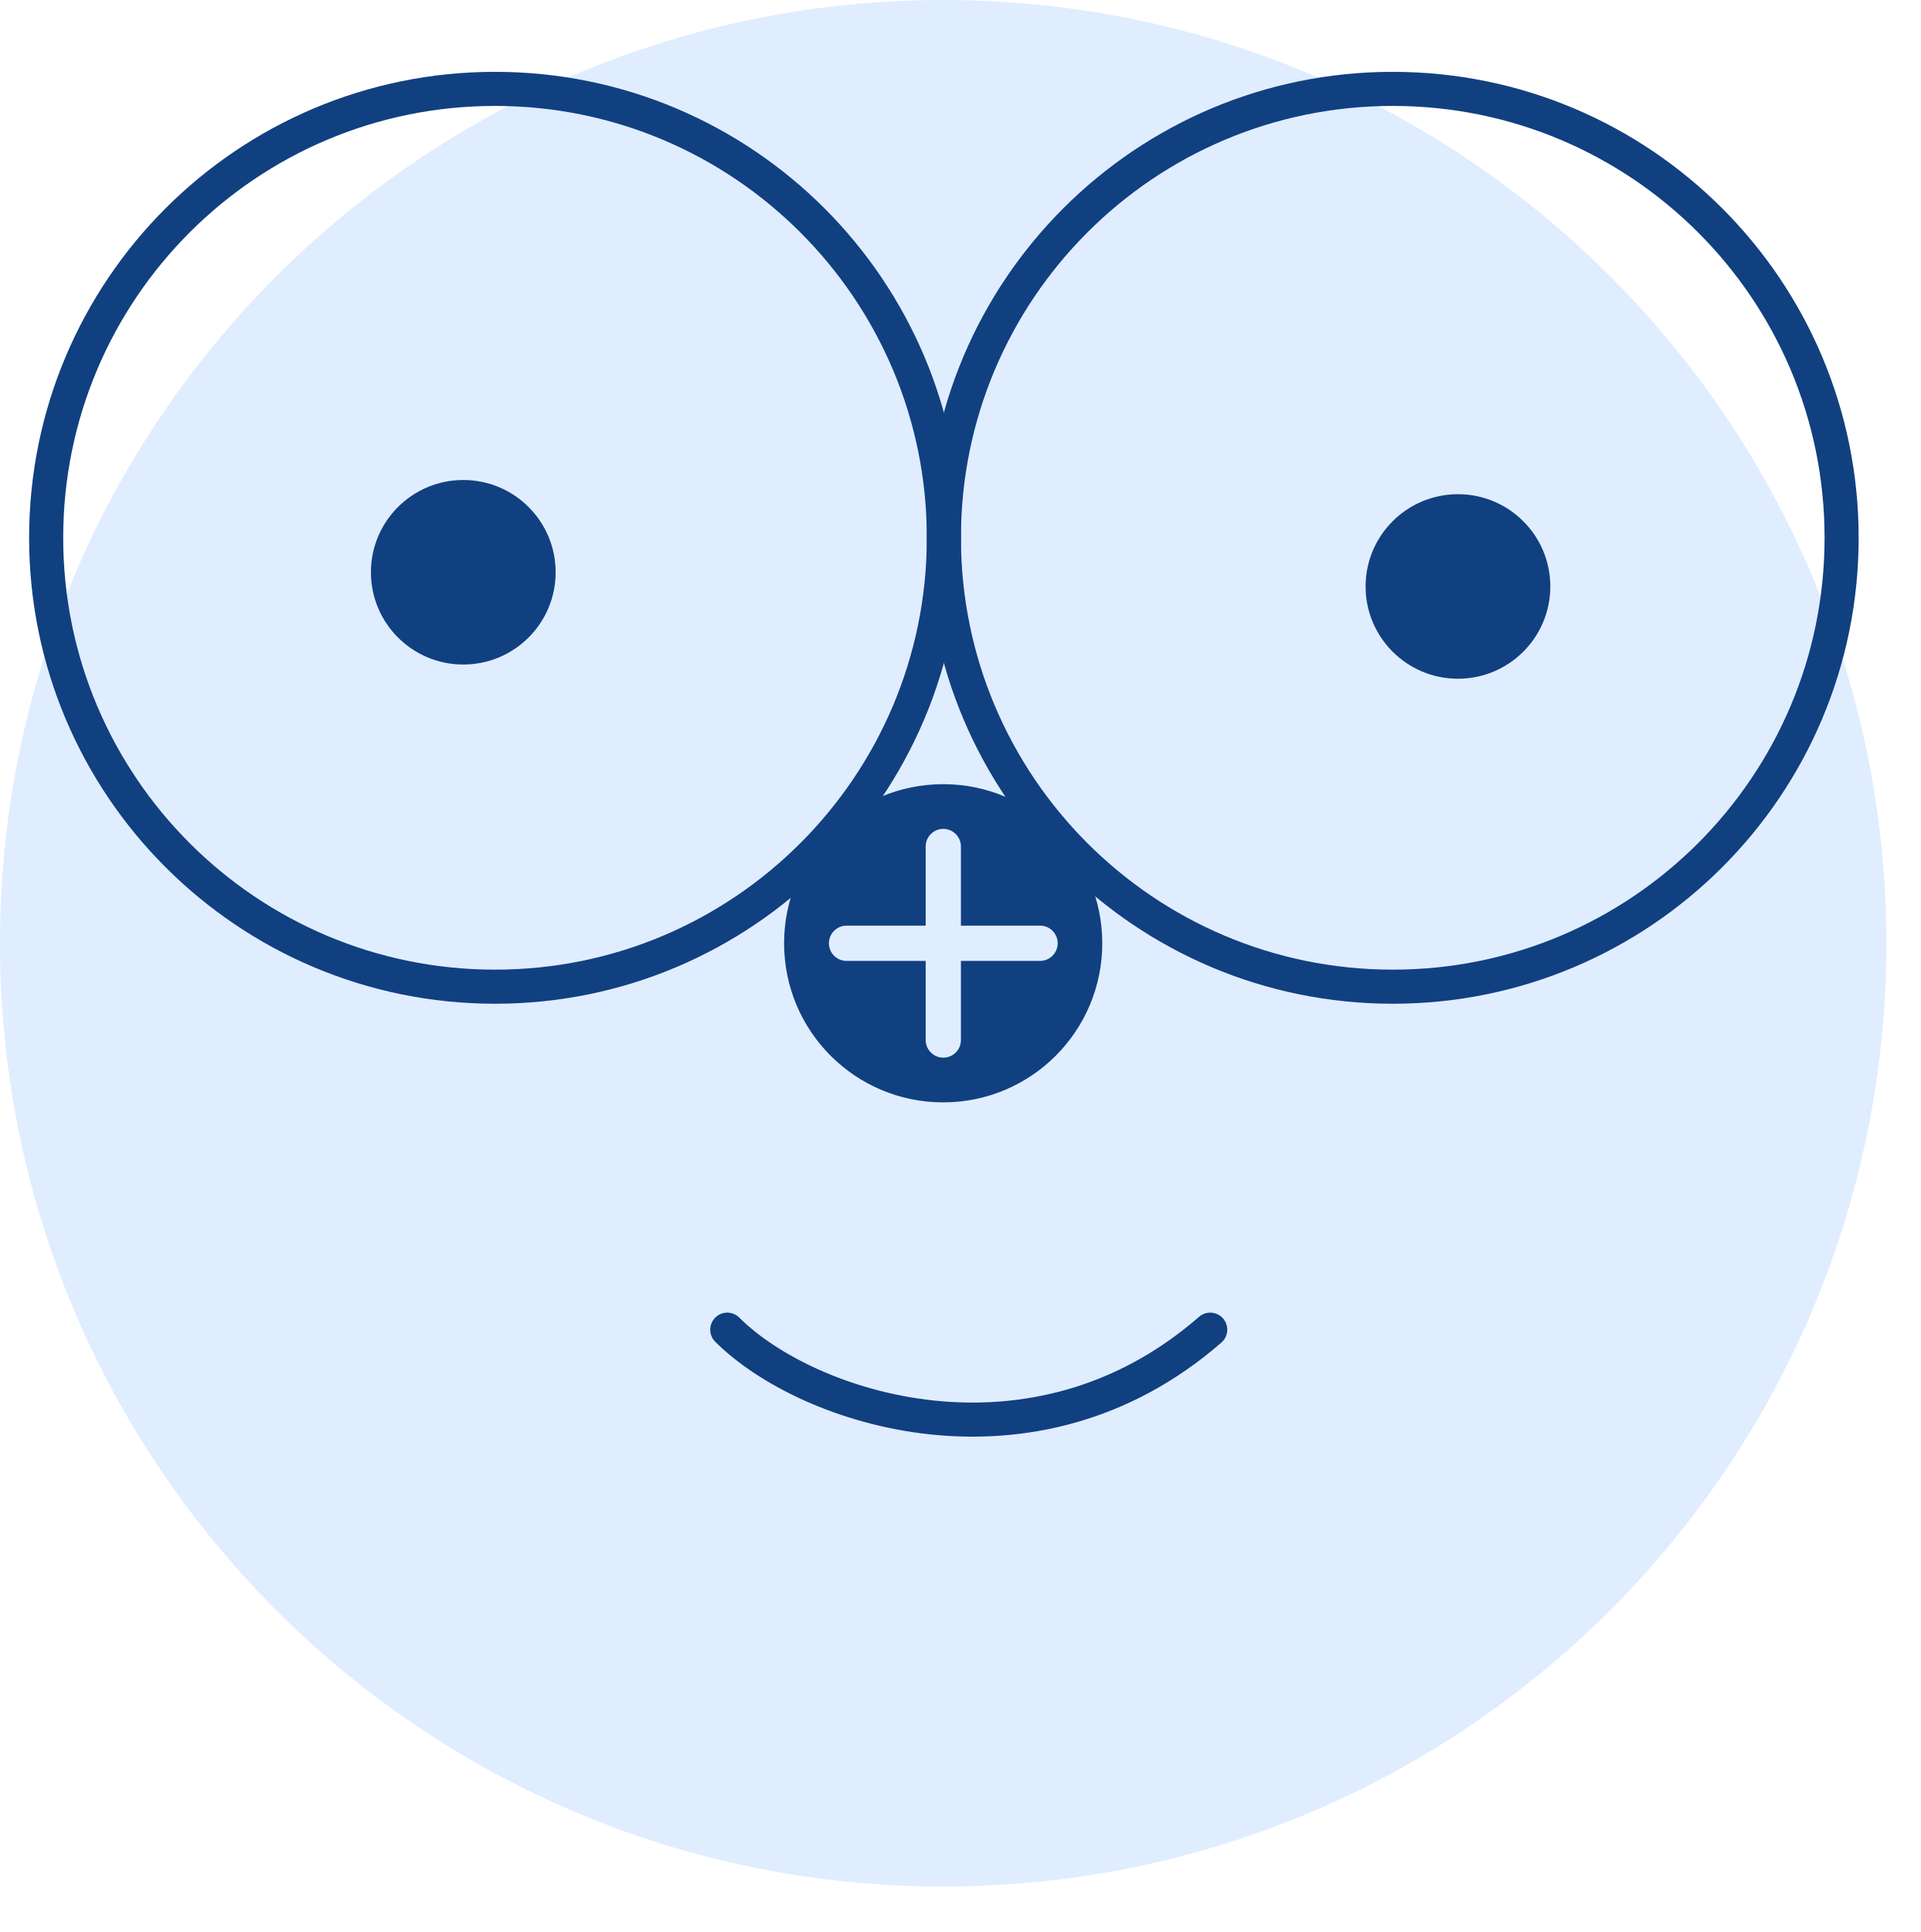
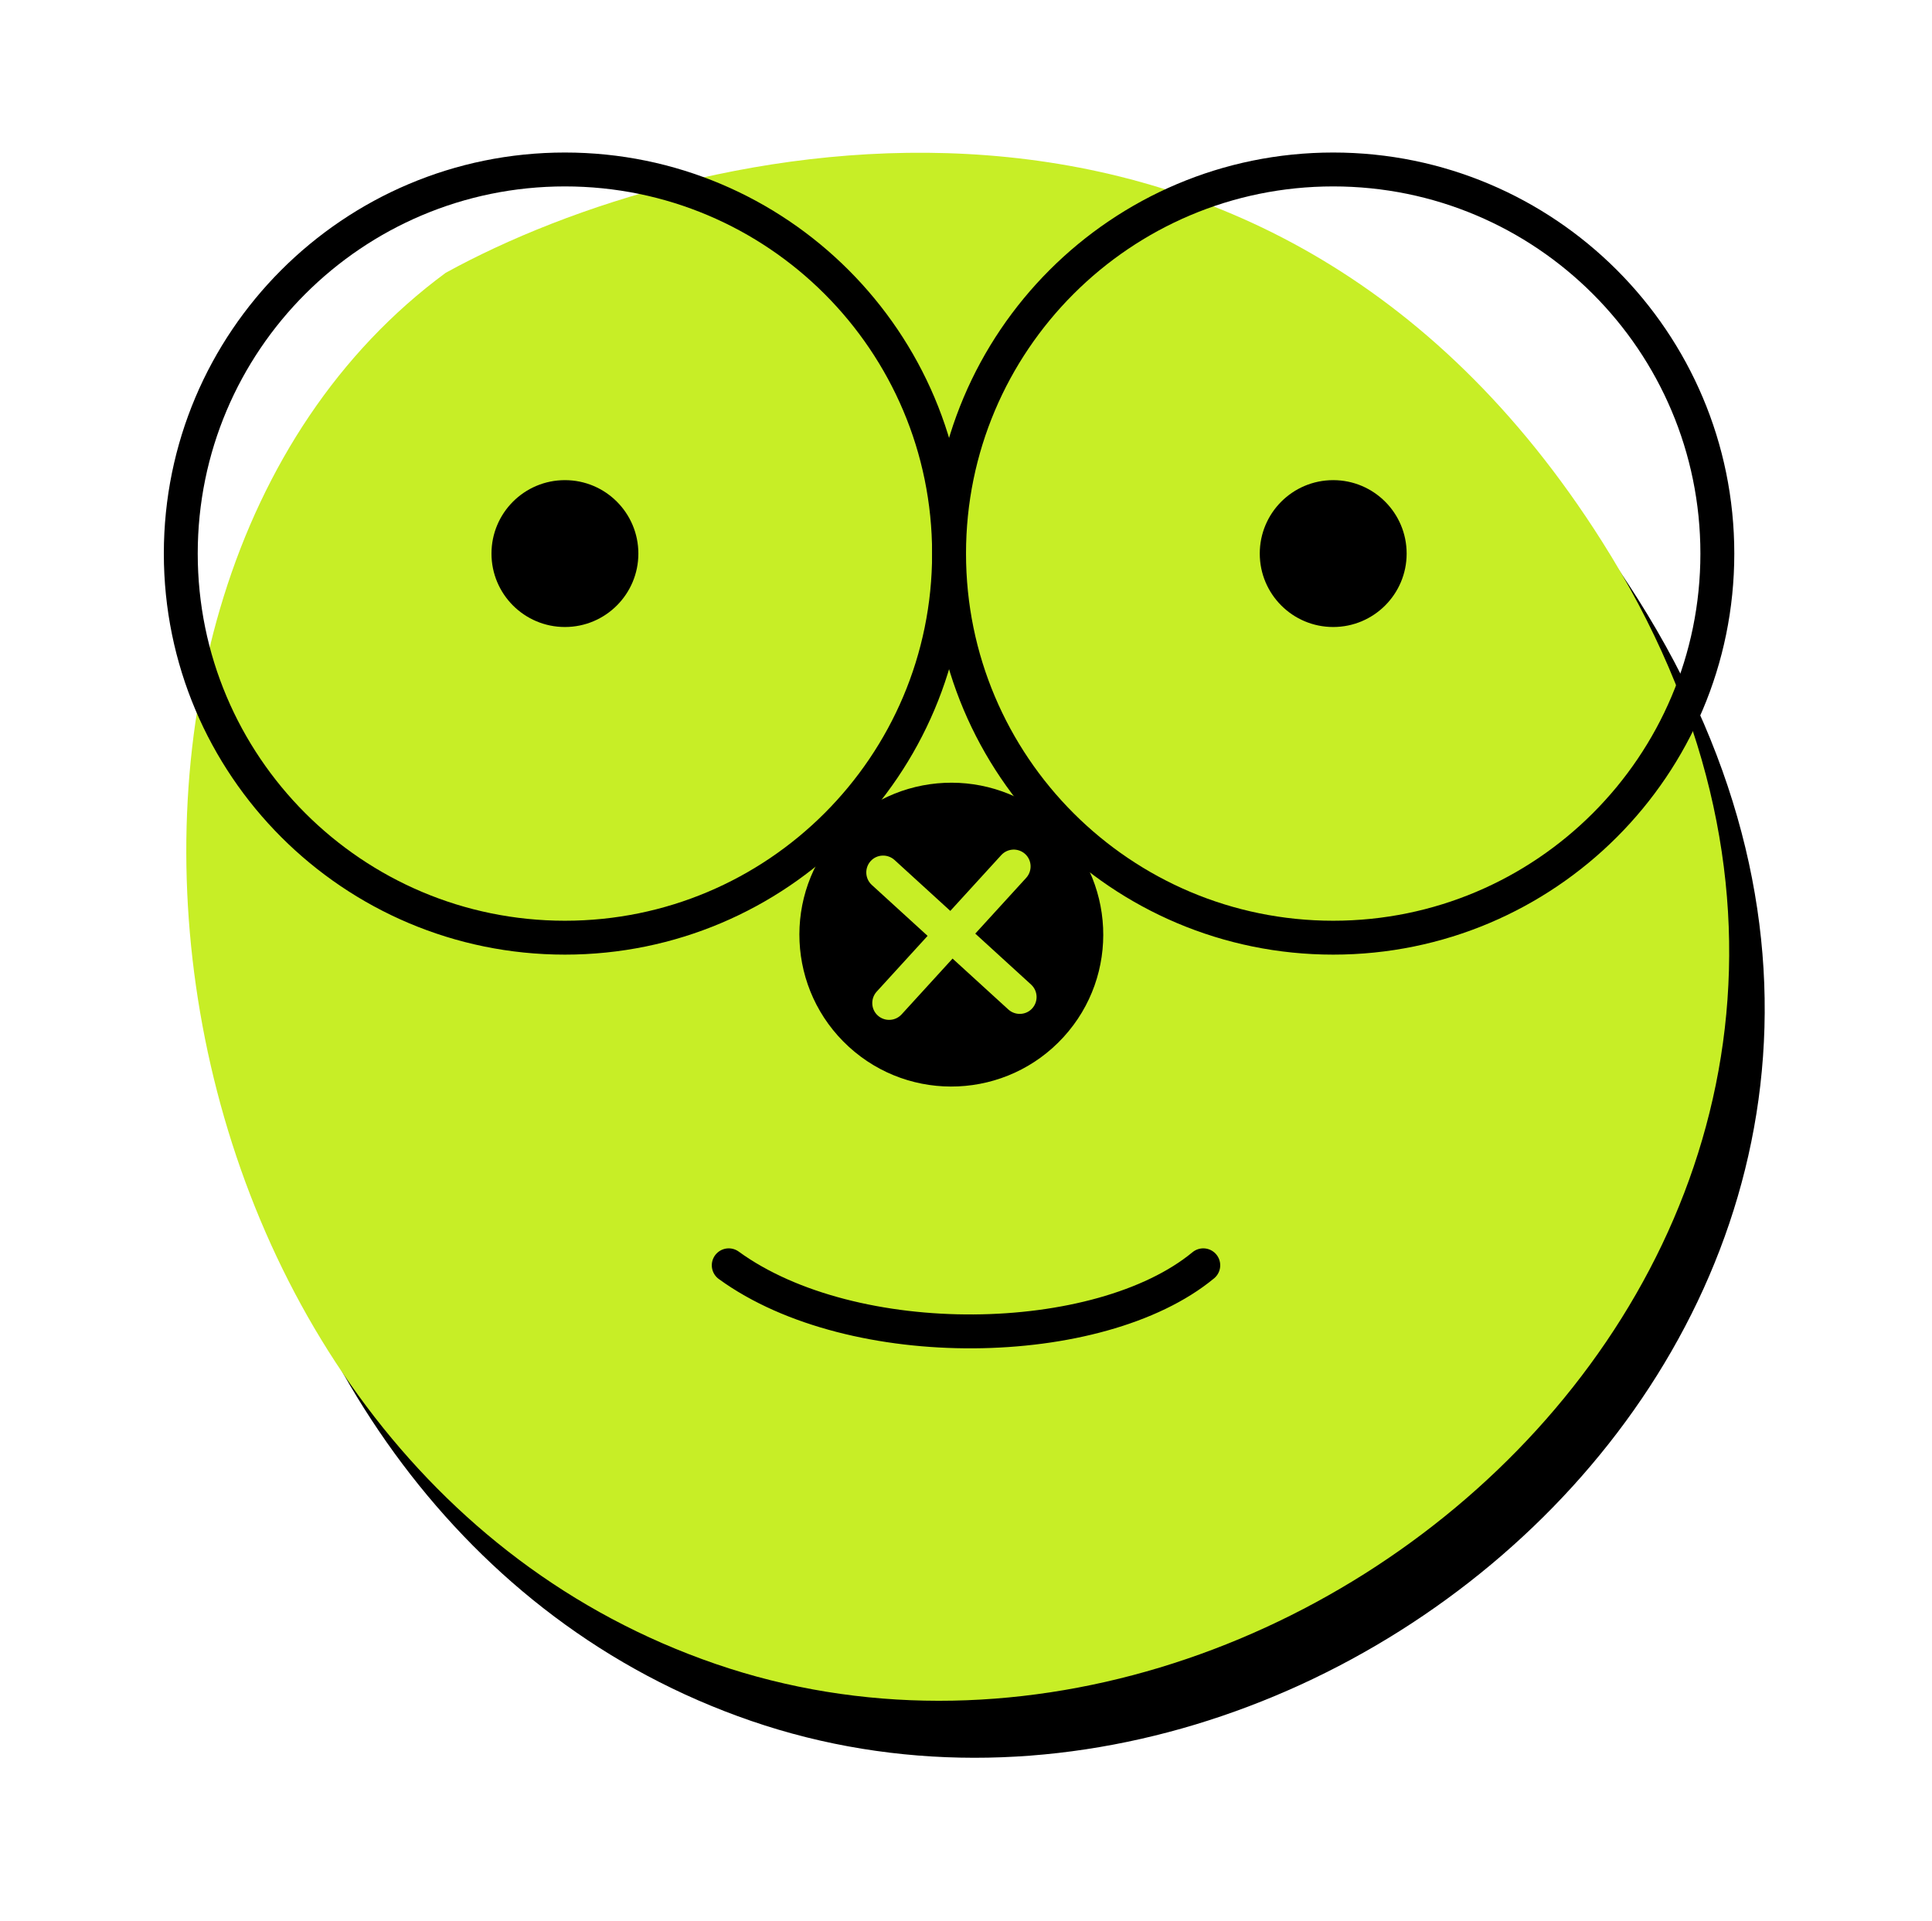
- <svg xmlns="http://www.w3.org/2000/svg" width="169" height="170" viewBox="0 0 169 170" fill="none">
-   <path d="M83 166C128.84 166 166 128.84 166 83C166 37.16 128.84 0 83 0C37.16 0 0 37.16 0 83C0 128.84 37.16 166 83 166Z" fill="#E0EDFF" />
-   <path d="M43.562 86.821C65.378 86.821 83.062 69.136 83.062 47.321C83.062 25.506 65.378 7.821 43.562 7.821C21.747 7.821 4.062 25.506 4.062 47.321C4.062 69.136 21.747 86.821 43.562 86.821Z" stroke="#114081" stroke-width="3" stroke-miterlimit="10" />
-   <path d="M122.562 86.821C144.378 86.821 162.062 69.136 162.062 47.321C162.062 25.506 144.378 7.821 122.562 7.821C100.747 7.821 83.062 25.506 83.062 47.321C83.062 69.136 100.747 86.821 122.562 86.821Z" stroke="#114081" stroke-width="3" stroke-miterlimit="10" />
-   <path d="M40.769 58.473C45.258 58.473 48.897 54.838 48.897 50.355C48.897 45.871 45.258 42.236 40.769 42.236C36.28 42.236 32.641 45.871 32.641 50.355C32.641 54.838 36.28 58.473 40.769 58.473Z" fill="#114081" />
-   <path d="M128.3 59.723C132.789 59.723 136.428 56.088 136.428 51.605C136.428 47.121 132.789 43.486 128.3 43.486C123.811 43.486 120.172 47.121 120.172 51.605C120.172 56.088 123.811 59.723 128.3 59.723Z" fill="#114081" />
-   <path d="M83 69C75.266 69 69 75.266 69 83C69 90.734 75.266 97 83 97C90.734 97 97 90.734 97 83C97 75.266 90.734 69 83 69ZM91.525 84.551H84.561V91.514C84.561 92.378 83.864 93.065 83.01 93.065C82.157 93.065 81.46 92.368 81.46 91.514V84.551H74.496C73.632 84.551 72.945 83.853 72.945 83C72.945 82.147 73.642 81.449 74.496 81.449H81.46V74.486C81.46 73.622 82.157 72.935 83.01 72.935C83.864 72.935 84.561 73.632 84.561 74.486V81.449H91.525C92.389 81.449 93.076 82.147 93.076 83C93.076 83.853 92.378 84.551 91.525 84.551Z" fill="#114081" />
-   <path d="M64 117C71 124 90.9 130.6 106.5 117" stroke="#114081" stroke-width="3" stroke-linecap="round" />
+ <svg xmlns="http://www.w3.org/2000/svg" width="171" height="170" viewBox="0 0 171 170" fill="none">
+   <path d="M144.937 52.974C114.847 5.423 64.166 17.31 42.587 29.198C4.401 57.364 14.868 134.588 66.482 152.331C118.095 170.074 182.55 112.412 144.937 52.974Z" fill="black" />
+   <path d="M141.793 47.929C111.703 0.379 61.022 12.266 39.442 24.153C1.256 52.32 11.724 129.544 63.337 147.287C114.951 165.029 179.406 107.367 141.793 47.929Z" fill="#C7EE26" />
+   <path d="M50.001 83.001C68.779 83.001 84.001 67.779 84.001 49.001C84.001 30.223 68.779 15.001 50.001 15.001C31.223 15.001 16.001 30.223 16.001 49.001C16.001 67.779 31.223 83.001 50.001 83.001Z" stroke="black" stroke-width="3" stroke-miterlimit="10" />
+   <path d="M118.001 83.001C136.779 83.001 152.001 67.779 152.001 49.001C152.001 30.223 136.779 15.001 118.001 15.001C99.223 15.001 84.001 30.223 84.001 49.001C84.001 67.779 99.223 83.001 118.001 83.001Z" stroke="black" stroke-width="3" stroke-miterlimit="10" />
+   <path d="M50.001 55.501C53.591 55.501 56.501 52.591 56.501 49.001C56.501 45.411 53.591 42.501 50.001 42.501C46.411 42.501 43.501 45.411 43.501 49.001C43.501 52.591 46.411 55.501 50.001 55.501Z" fill="black" />
+   <path d="M118.001 55.501C121.591 55.501 124.501 52.591 124.501 49.001C124.501 45.411 121.591 42.501 118.001 42.501C114.411 42.501 111.501 45.411 111.501 49.001C111.501 52.591 114.411 55.501 118.001 55.501Z" fill="black" />
+   <path d="M74.271 73.661C69.261 79.151 69.651 87.651 75.131 92.661C80.611 97.671 89.121 97.281 94.131 91.801C99.141 86.321 98.751 77.811 93.271 72.801C87.791 67.791 79.281 68.181 74.271 73.661ZM90.831 77.701L86.321 82.641L91.261 87.151C91.871 87.711 91.911 88.651 91.361 89.261C90.811 89.871 89.861 89.911 89.251 89.361L84.311 84.851L79.801 89.791C79.241 90.401 78.301 90.441 77.691 89.891C77.081 89.341 77.041 88.391 77.591 87.781L82.101 82.841L77.161 78.331C76.551 77.771 76.511 76.831 77.061 76.221C77.611 75.611 78.561 75.571 79.171 76.121L84.111 80.631L88.621 75.691C89.181 75.081 90.121 75.041 90.731 75.591C91.341 76.141 91.381 77.091 90.831 77.701Z" fill="black" />
+   <path d="M64.501 112.001C75.501 120.001 97.301 119.601 106.501 112.001" stroke="black" stroke-width="3" stroke-linecap="round" />
</svg>
